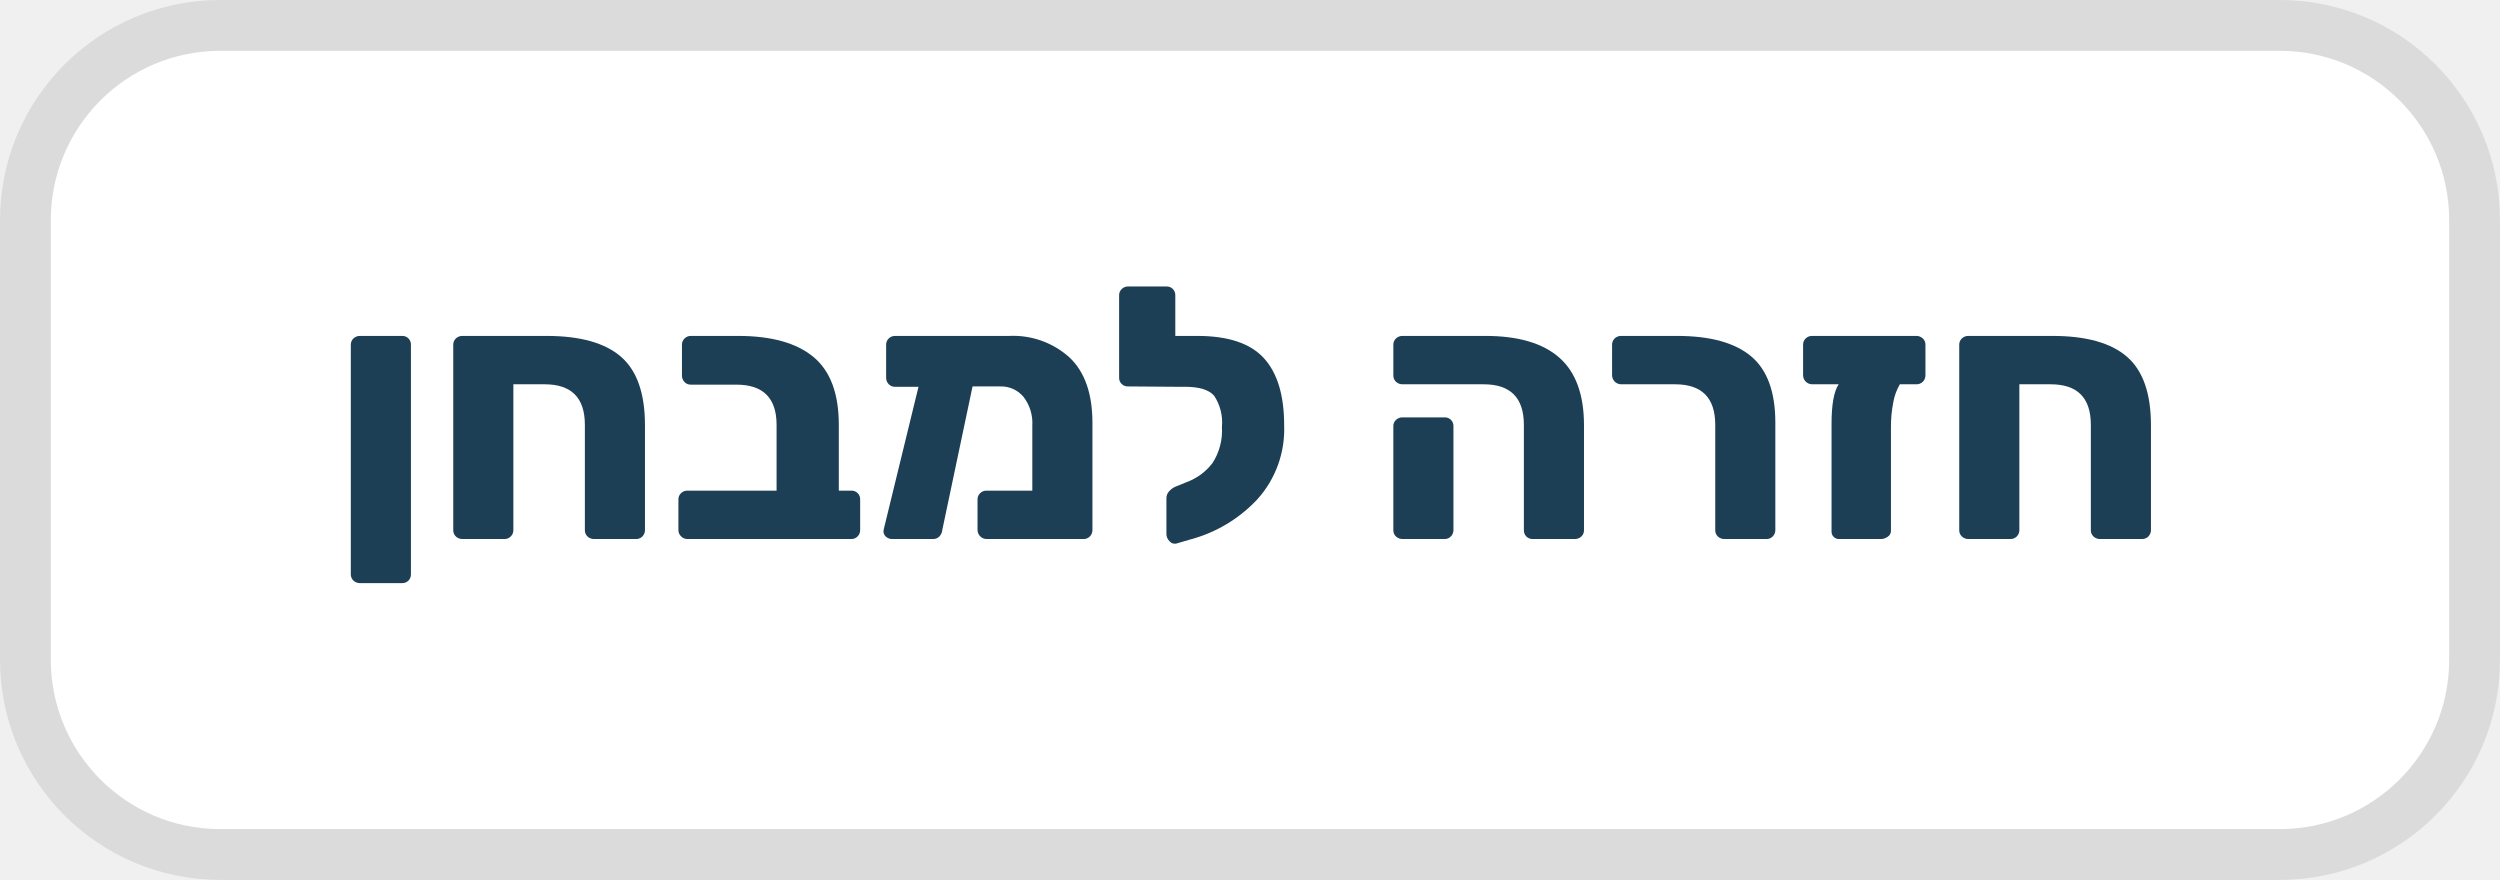
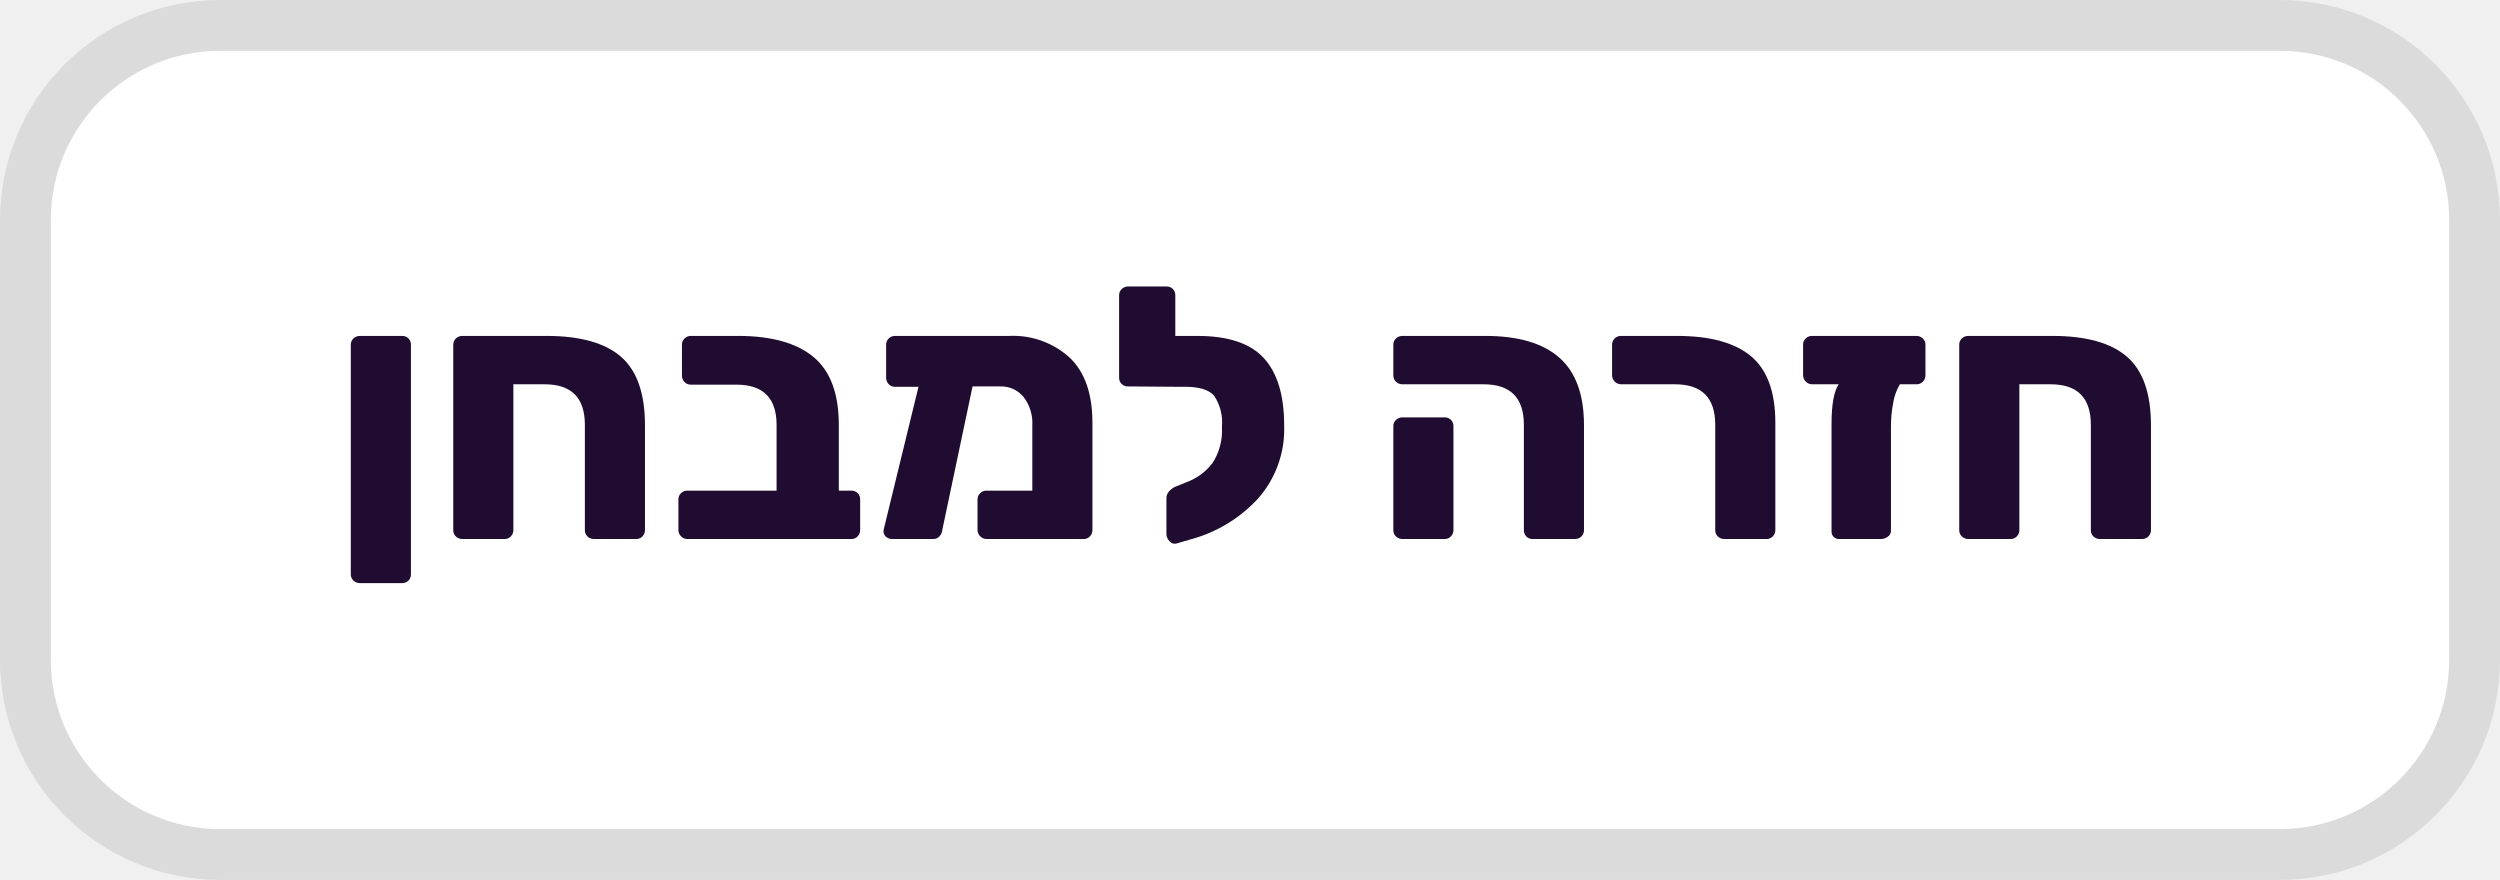
<svg xmlns="http://www.w3.org/2000/svg" id="a84d188d-31b8-4a50-9fae-1e0e820e5f5e" data-name="af24277a-818d-4c8b-9f60-dd58099a2de4" viewBox="0 0 295.2 103.9">
  <defs>
-     <style>.f2e9f103-5da6-4a5c-a16d-a4e3ecb69962{fill:#fff;stroke:#dbdbdb;stroke-width:6px;}.e07a8c6f-5f42-4b7c-91ed-6163fd55f65d{fill:#1c3f55;}</style>
+     <style>.f2e9f103-5da6-4a5c-a16d-a4e3ecb69962{fill:#fff;stroke:#dbdbdb;stroke-width:6px;}.e07a8c6f-5f42-4b7c-91ed-6163fd55f65d{fill:#1f0c30;}</style>
  </defs>
  <g id="b441d599-1720-4dc2-b26b-8c5228231b90" data-name="Group 451">
    <path id="ed5cfdf3-dd1e-4465-839c-aabb7c92350f" data-name="Rectangle 86" class="f2e9f103-5da6-4a5c-a16d-a4e3ecb69962" d="M26,3H269.2a23.003,23.003,0,0,1,23,23V77.9a23.003,23.003,0,0,1-23,23H26a23.003,23.003,0,0,1-23-23V26A23.003,23.003,0,0,1,26,3Z" />
  </g>
  <path class="e07a8c6f-5f42-4b7c-91ed-6163fd55f65d" d="M41.739,68.561a.989.989,0,0,1-.315-.756V40.715a.989.989,0,0,1,.315-.756,1.096,1.096,0,0,1,.777-.294h4.956a1.007,1.007,0,0,1,1.05,1.05V67.805a1.007,1.007,0,0,1-1.05,1.05H42.517A1.099,1.099,0,0,1,41.739,68.561Z" />
  <path class="e07a8c6f-5f42-4b7c-91ed-6163fd55f65d" d="M53.835,63.353a.988.988,0,0,1-.315-.756V40.715a.989.989,0,0,1,.315-.756,1.096,1.096,0,0,1,.777-.294h9.912q5.963,0,8.799,2.457,2.834,2.457,2.835,8.085V62.597a1.046,1.046,0,0,1-.294.735.989.989,0,0,1-.756.315H70.153a1.094,1.094,0,0,1-.777-.294.988.988,0,0,1-.315-.756V50.165q0-4.788-4.745-4.788H60.618V62.597a1.046,1.046,0,0,1-.294.735.989.989,0,0,1-.756.315H54.613A1.094,1.094,0,0,1,53.835,63.353Z" />
  <path class="e07a8c6f-5f42-4b7c-91ed-6163fd55f65d" d="M80.421,63.332a1.008,1.008,0,0,1-.315-.735V58.985a.989.989,0,0,1,.315-.756,1.044,1.044,0,0,1,.735-.294h10.542v-7.77q0-4.746-4.746-4.746h-5.376a.989.989,0,0,1-.757-.315,1.098,1.098,0,0,1-.294-.777V40.715a.989.989,0,0,1,.315-.756,1.044,1.044,0,0,1,.735-.294h5.586q5.88,0,8.883,2.478,3.001,2.479,3.003,8.022v7.77h1.47a1.007,1.007,0,0,1,1.05,1.05v3.612a1.042,1.042,0,0,1-.294.735.989.989,0,0,1-.756.315H81.156A1.008,1.008,0,0,1,80.421,63.332Z" />
  <path class="e07a8c6f-5f42-4b7c-91ed-6163fd55f65d" d="M126.306,42.227q2.687,2.562,2.688,7.686V62.597a1.046,1.046,0,0,1-.294.735.989.989,0,0,1-.756.315H116.478a1.077,1.077,0,0,1-1.051-1.05V58.985a.989.989,0,0,1,.315-.756,1.044,1.044,0,0,1,.735-.294h5.418v-7.686a5.047,5.047,0,0,0-1.051-3.402,3.435,3.435,0,0,0-2.729-1.218h-3.276L111.27,62.556a1.278,1.278,0,0,1-.336.777.989.989,0,0,1-.757.315h-4.829a1.056,1.056,0,0,1-.777-.315.828.828,0,0,1-.231-.777l4.116-16.884h-2.771a.989.989,0,0,1-.757-.315,1.098,1.098,0,0,1-.294-.777V40.715a.989.989,0,0,1,.315-.756,1.044,1.044,0,0,1,.735-.294h13.481A9.925,9.925,0,0,1,126.306,42.227Z" />
  <path class="e07a8c6f-5f42-4b7c-91ed-6163fd55f65d" d="M149.239,42.29q2.394,2.625,2.394,7.917a12.348,12.348,0,0,1-3.15,8.736,16.724,16.724,0,0,1-7.896,4.746l-1.722.504a.814.814,0,0,1-.777-.294,1.195,1.195,0,0,1-.357-.84V58.817a1.197,1.197,0,0,1,.294-.777,2.075,2.075,0,0,1,.757-.567l1.344-.546a6.777,6.777,0,0,0,3.045-2.247,7.033,7.033,0,0,0,1.113-4.263,5.651,5.651,0,0,0-.925-3.696q-.924-1.05-3.443-1.05h-1.092l-5.629-.042a1.007,1.007,0,0,1-1.05-1.05V34.877a.989.989,0,0,1,.315-.756,1.044,1.044,0,0,1,.734-.294h4.536a1.008,1.008,0,0,1,1.051,1.05v4.788H141.384Q146.843,39.665,149.239,42.29Z" />
  <path class="e07a8c6f-5f42-4b7c-91ed-6163fd55f65d" d="M180.233,63.353a1.025,1.025,0,0,1-.294-.756V50.165q0-4.788-4.745-4.788h-9.576a1.094,1.094,0,0,1-.777-.294.988.988,0,0,1-.315-.756V40.715a.989.989,0,0,1,.315-.756,1.096,1.096,0,0,1,.777-.294h9.786q5.795,0,8.715,2.562,2.918,2.562,2.919,7.98V62.597a.988.988,0,0,1-.315.756,1.094,1.094,0,0,1-.776.294h-4.956A1.024,1.024,0,0,1,180.233,63.353Zm-15.393,0a.988.988,0,0,1-.315-.756V50.333a.988.988,0,0,1,.315-.756,1.096,1.096,0,0,1,.777-.294h4.956a1.007,1.007,0,0,1,1.05,1.05V62.597a1.046,1.046,0,0,1-.294.735.989.989,0,0,1-.756.315h-4.956A1.094,1.094,0,0,1,164.84,63.353Z" />
  <path class="e07a8c6f-5f42-4b7c-91ed-6163fd55f65d" d="M202.85,63.353a.987.987,0,0,1-.314-.756V50.165q0-4.788-4.746-4.788H191.405a1.077,1.077,0,0,1-1.051-1.05V40.715a.989.989,0,0,1,.315-.756,1.044,1.044,0,0,1,.735-.294h6.636q5.837,0,8.715,2.394,2.877,2.394,2.877,7.854V62.597a1.046,1.046,0,0,1-.294.735.989.989,0,0,1-.756.315h-4.956A1.094,1.094,0,0,1,202.85,63.353Z" />
  <path class="e07a8c6f-5f42-4b7c-91ed-6163fd55f65d" d="M227.042,39.959a.986.986,0,0,1,.315.756v3.612a1.041,1.041,0,0,1-1.092,1.05h-1.933a6.426,6.426,0,0,0-.776,2.142,14.976,14.976,0,0,0-.273,2.982V62.723a.79.79,0,0,1-.378.651,1.338,1.338,0,0,1-.798.273h-4.914a.867.867,0,0,1-.924-.924V50.039q0-3.402.84-4.662h-3.15a1.077,1.077,0,0,1-1.05-1.05V40.715a.989.989,0,0,1,.315-.756,1.044,1.044,0,0,1,.734-.294h12.307A1.096,1.096,0,0,1,227.042,39.959Z" />
  <path class="e07a8c6f-5f42-4b7c-91ed-6163fd55f65d" d="M231.662,63.353a.987.987,0,0,1-.315-.756V40.715a.989.989,0,0,1,.315-.756,1.096,1.096,0,0,1,.777-.294h9.912q5.963,0,8.799,2.457,2.834,2.457,2.835,8.085V62.597a1.046,1.046,0,0,1-.294.735.989.989,0,0,1-.756.315h-4.956a1.094,1.094,0,0,1-.777-.294.987.987,0,0,1-.315-.756V50.165q0-4.788-4.745-4.788h-3.696V62.597a1.046,1.046,0,0,1-.294.735.989.989,0,0,1-.756.315h-4.956A1.094,1.094,0,0,1,231.662,63.353Z" />
</svg>
